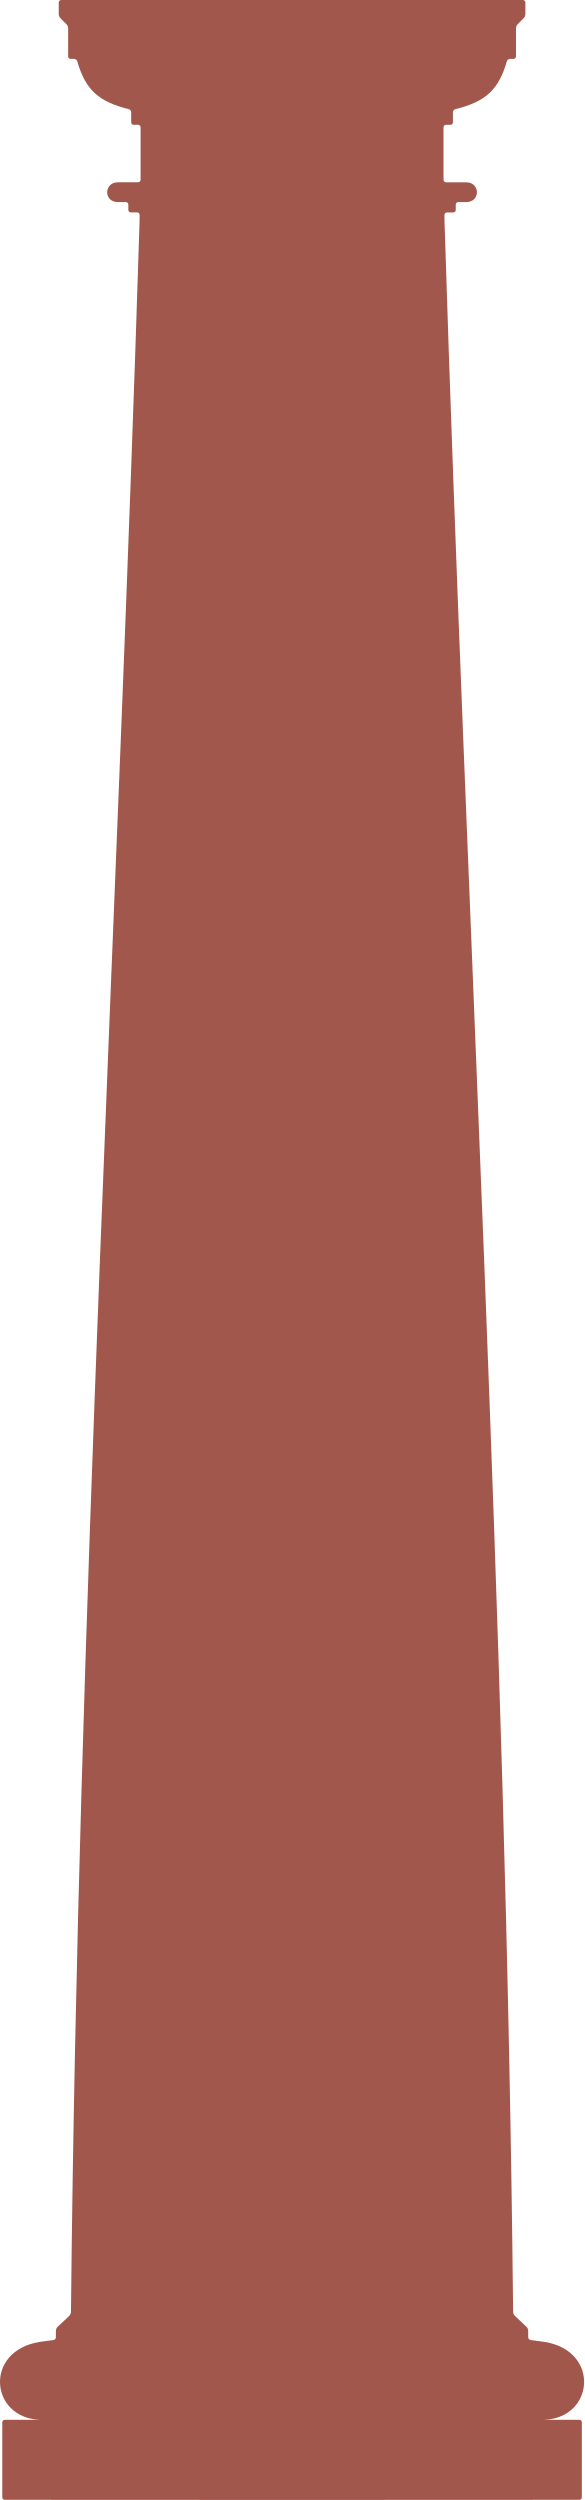
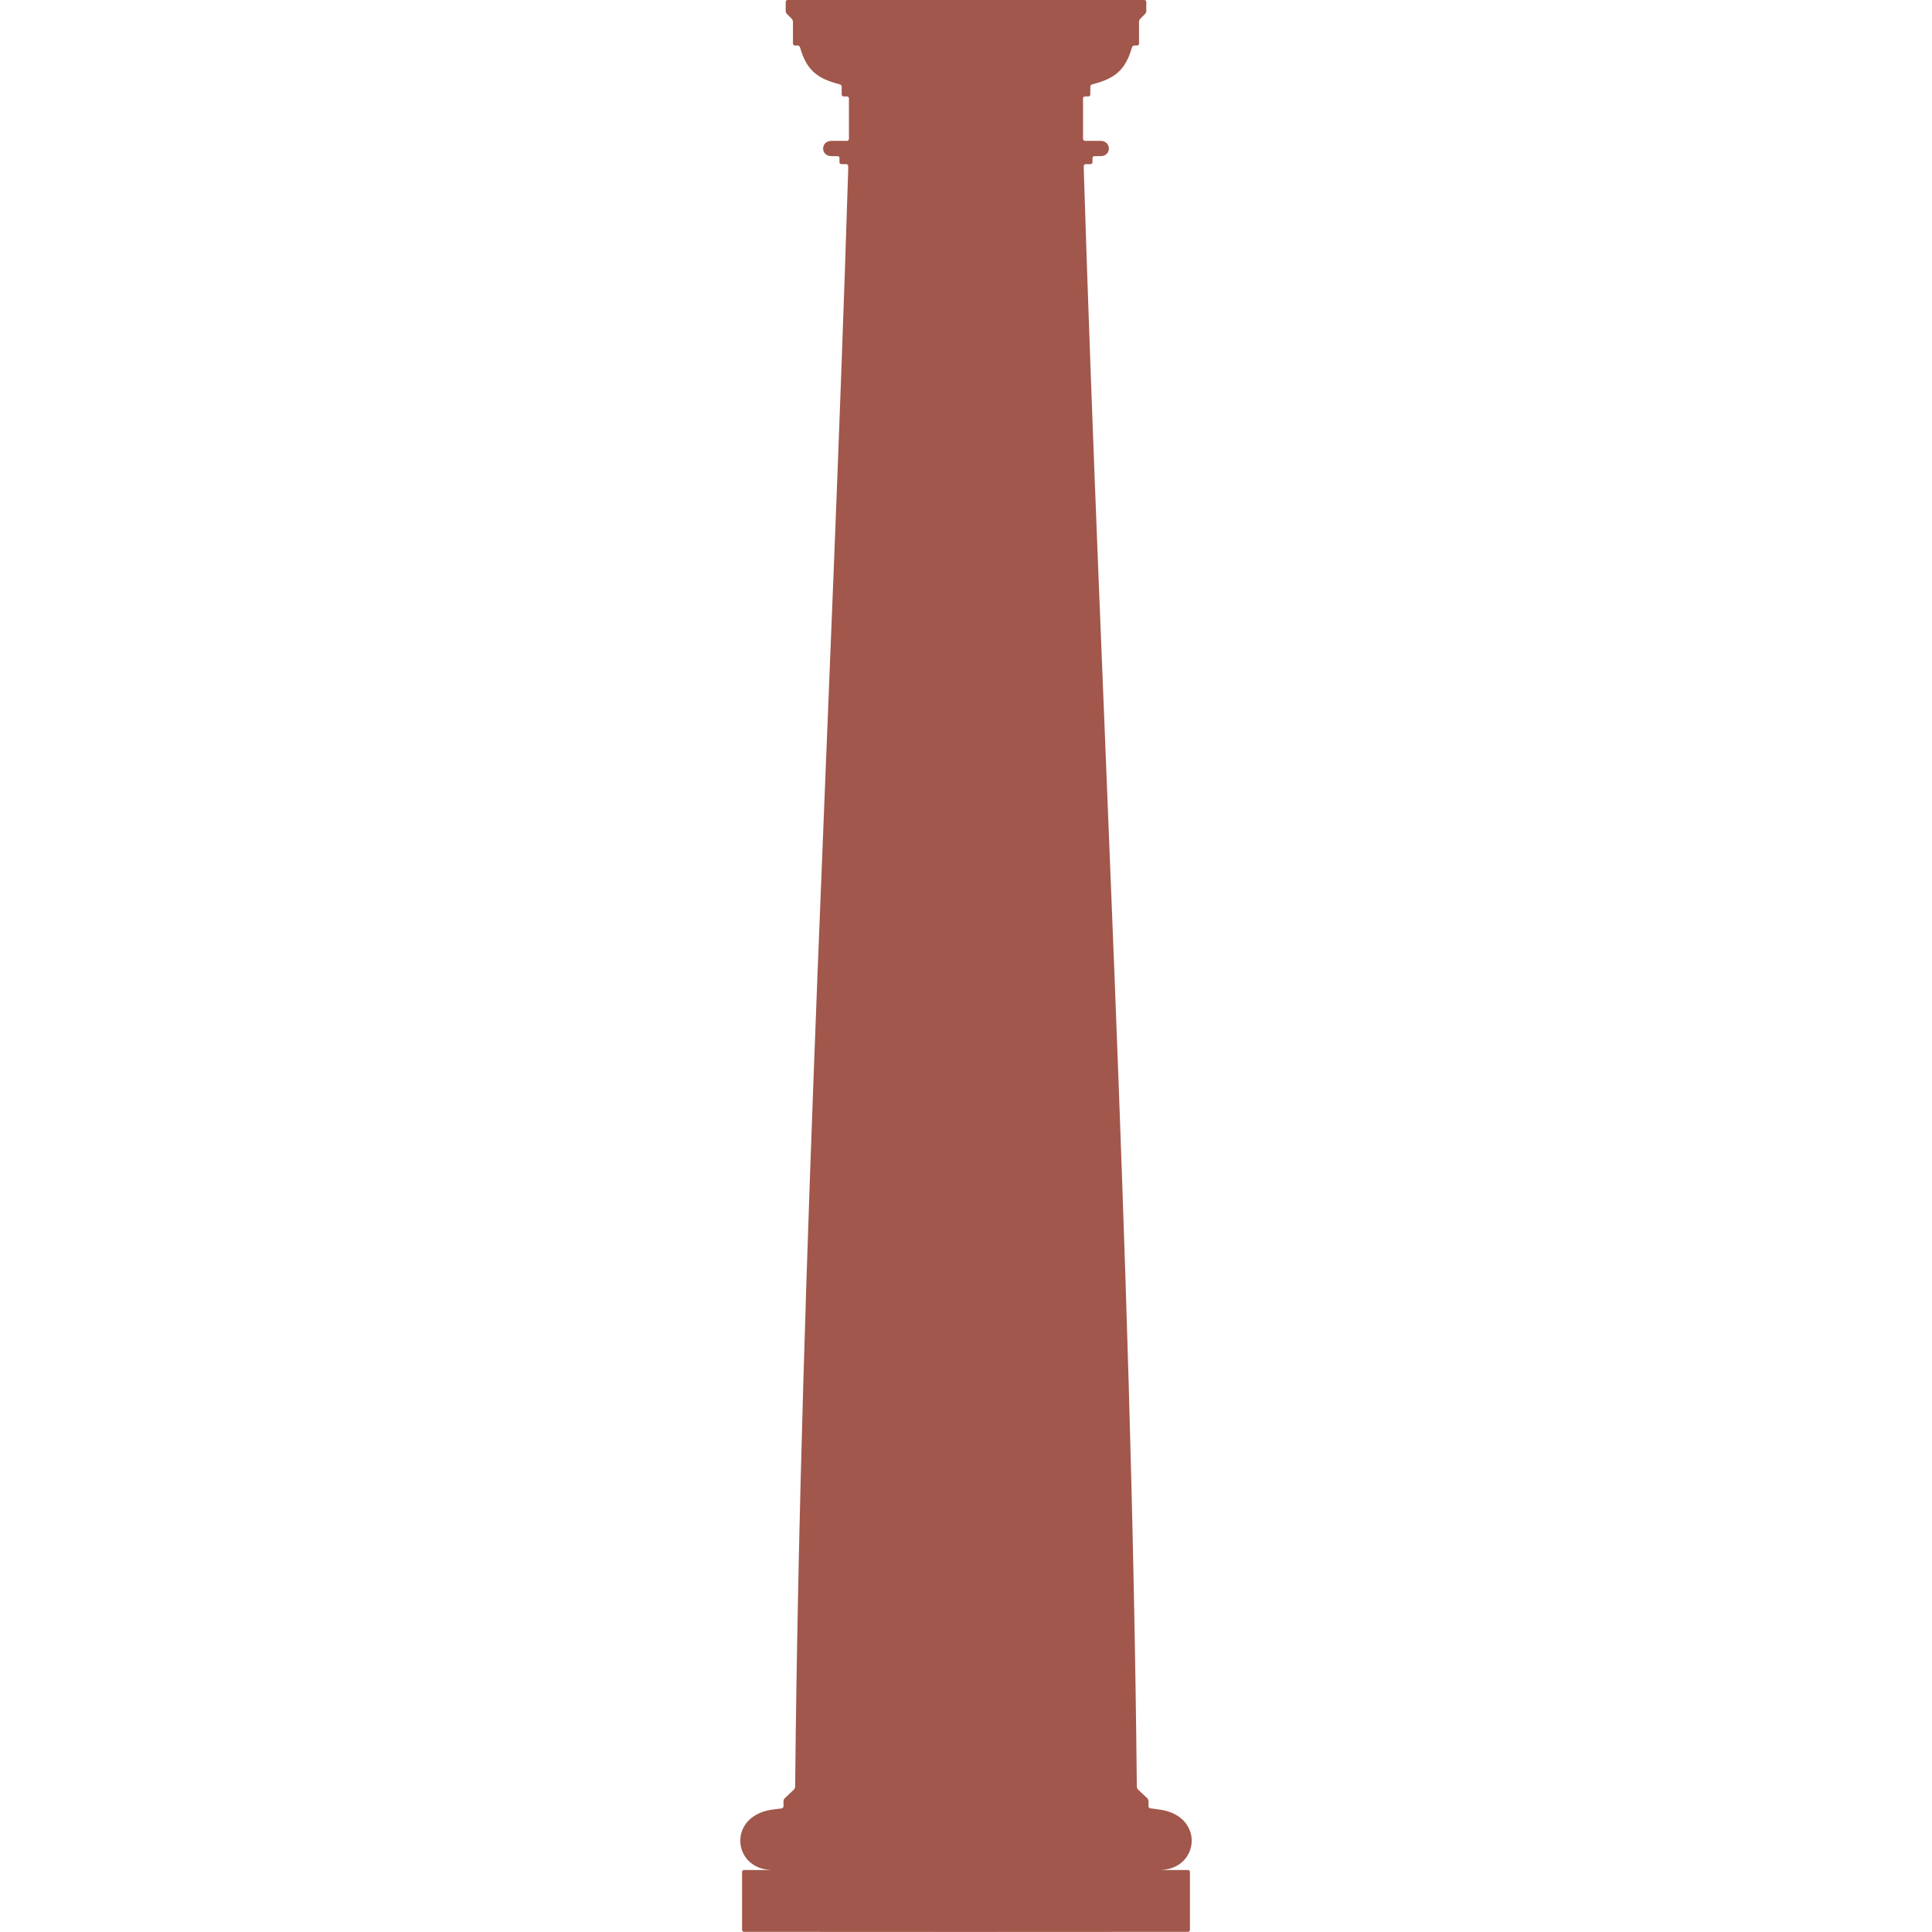
- <svg xmlns="http://www.w3.org/2000/svg" width="50mm" height="214mm" viewBox="0 0 50 214" version="1.1" id="svg1" xml:space="preserve">
+ <svg xmlns="http://www.w3.org/2000/svg" width="214mm" height="214mm" viewBox="0 0 214 214" version="1.1" id="svg1" xml:space="preserve">
  <defs id="defs1" />
  <g id="layer1" transform="translate(17.96988,-2.012497)">
-     <path id="path19" style="display:inline;opacity:1;fill:#a1574b;fill-opacity:1;fill-rule:nonzero;stroke-width:0.213" d="m -12.73,2.013 a 0.213,0.213 0 0 0 -0.213,0.213 v 0.984 a 0.514,0.515 0 0 0 0.151,0.364 l 0.504,0.505 a 0.514,0.515 0 0 1 0.151,0.364 V 6.84 a 0.213,0.213 0 0 0 0.213,0.213 l 0.299,-4.17e-4 c 0.118,-5e-5 0.238,0.092 0.27,0.205 0.715,2.501 1.869,3.46 4.407,4.099 0.114,0.029 0.207,0.146 0.207,0.264 v 0.864 a 0.213,0.213 0 0 0 0.213,0.213 h 0.379 a 0.213,0.213 0 0 1 0.213,0.213 v 4.493 a 0.213,0.213 0 0 1 -0.213,0.213 h -1.507 c -0.118,0 -0.309,-0.002 -0.425,0.019 -0.94,0.172 -0.965,1.489 -4.13e-4,1.657 0.116,0.02 0.308,0.017 0.425,0.017 h 0.459 a 0.213,0.213 0 0 1 0.213,0.213 v 0.46 a 0.213,0.213 0 0 0 0.213,0.213 h 0.54 a 0.213,0.213 0 0 1 0.213,0.213 v 0.18 c 0,0.118 -0.003,0.309 -0.006,0.426 -1.853,59.311 -5.277,119.119 -5.87,178.887 -0.001,0.118 -0.072,0.279 -0.158,0.36 l -0.978,0.918 a 0.492,0.493 0 0 0 -0.155,0.359 v 0.541 a 0.243,0.243 0 0 1 -0.211,0.241 l -0.785,0.104 c -0.117,0.015 -0.306,0.04 -0.422,0.059 -4.758,0.795 -4.211,6.473 -0.002,6.659 0.118,0.006 0.118,0.006 0,0.006 h -2.957 a 0.213,0.213 0 0 0 -0.213,0.213 l 4.27e-4,6.422 a 0.213,0.213 0 0 0 0.213,0.213 l 24.592,0.011 24.592,-0.011 a 0.213,0.213 0 0 0 0.213,-0.213 l 4.23e-4,-6.423 a 0.213,0.213 0 0 0 -0.213,-0.213 h -2.957 c -0.118,0 -0.118,6.1e-4 0,-0.006 4.208,-0.186 4.756,-5.864 -0.002,-6.659 -0.116,-0.019 -0.305,-0.044 -0.422,-0.059 l -0.786,-0.104 a 0.243,0.243 0 0 1 -0.211,-0.241 v -0.541 a 0.492,0.493 0 0 0 -0.156,-0.359 l -0.978,-0.918 c -0.086,-0.081 -0.157,-0.242 -0.158,-0.36 -0.593,-59.768 -4.018,-119.577 -5.87,-178.887 -0.004,-0.117 -0.006,-0.308 -0.006,-0.426 V 20.412 A 0.213,0.213 0 0 1 20.29,20.198 h 0.54 a 0.213,0.213 0 0 0 0.213,-0.213 v -0.46 a 0.213,0.213 0 0 1 0.213,-0.213 h 0.46 c 0.118,0 0.31,0.002 0.425,-0.018 0.964,-0.168 0.94,-1.485 -4.18e-4,-1.657 -0.115,-0.021 -0.307,-0.019 -0.425,-0.019 h -1.507 A 0.213,0.213 0 0 1 19.996,17.404 v -4.493 a 0.213,0.213 0 0 1 0.213,-0.213 h 0.379 a 0.213,0.213 0 0 0 0.213,-0.213 v -0.863 c 0,-0.118 0.093,-0.236 0.207,-0.264 2.538,-0.638 3.693,-1.598 4.407,-4.099 0.032,-0.113 0.152,-0.206 0.27,-0.205 l 0.299,4.17e-4 A 0.213,0.213 0 0 0 26.198,6.84 V 4.443 a 0.514,0.515 0 0 1 0.151,-0.364 l 0.504,-0.505 A 0.514,0.515 0 0 0 27.003,3.21 V 2.226 A 0.213,0.213 0 0 0 26.79,2.012 H 7.03 Z" />
+     <path id="path19" style="display:inline;opacity:1;fill:#a1574b;fill-opacity:1;fill-rule:nonzero;stroke-width:0.213" d="m 69.27,2.012 a 0.213,0.213 0 0 0 -0.213,0.213 v 0.984 a 0.514,0.515 0 0 0 0.151,0.364 l 0.504,0.505 a 0.514,0.515 0 0 1 0.151,0.364 v 2.396 a 0.213,0.213 0 0 0 0.213,0.213 l 0.299,-4.17e-4 c 0.118,-5e-5 0.238,0.092 0.27,0.205 0.715,2.501 1.869,3.46 4.407,4.099 0.114,0.029 0.207,0.146 0.207,0.264 v 0.864 a 0.213,0.213 0 0 0 0.213,0.213 h 0.379 a 0.213,0.213 0 0 1 0.213,0.213 v 4.493 a 0.213,0.213 0 0 1 -0.213,0.213 h -1.507 c -0.118,0 -0.309,-0.002 -0.425,0.019 -0.94,0.172 -0.965,1.489 -4.13e-4,1.657 0.116,0.02 0.308,0.017 0.425,0.017 h 0.459 a 0.213,0.213 0 0 1 0.213,0.213 v 0.46 a 0.213,0.213 0 0 0 0.213,0.213 h 0.54 a 0.213,0.213 0 0 1 0.213,0.213 v 0.18 c 0,0.118 -0.003,0.309 -0.006,0.426 -1.853,59.311 -5.277,119.119 -5.87,178.887 -0.001,0.118 -0.072,0.279 -0.158,0.36 l -0.978,0.918 a 0.492,0.493 0 0 0 -0.155,0.359 v 0.541 a 0.243,0.243 0 0 1 -0.211,0.241 l -0.785,0.104 c -0.117,0.015 -0.306,0.04 -0.422,0.059 -4.758,0.795 -4.211,6.473 -0.002,6.659 0.118,0.006 0.118,0.006 0,0.006 h -2.957 a 0.213,0.213 0 0 0 -0.213,0.213 l 4.27e-4,6.422 a 0.213,0.213 0 0 0 0.213,0.213 l 24.592,0.011 24.592,-0.011 a 0.213,0.213 0 0 0 0.213,-0.213 l 4.2e-4,-6.423 a 0.213,0.213 0 0 0 -0.213,-0.213 h -2.957 c -0.118,0 -0.118,6.1e-4 0,-0.006 4.208,-0.186 4.756,-5.864 -0.002,-6.659 -0.116,-0.019 -0.305,-0.044 -0.422,-0.059 l -0.786,-0.104 a 0.243,0.243 0 0 1 -0.211,-0.241 v -0.541 a 0.492,0.493 0 0 0 -0.156,-0.359 l -0.978,-0.918 c -0.086,-0.081 -0.157,-0.242 -0.158,-0.36 -0.593,-59.768 -4.018,-119.577 -5.87,-178.887 -0.004,-0.117 -0.007,-0.308 -0.007,-0.426 v -0.18 a 0.213,0.213 0 0 1 0.213,-0.213 h 0.54 a 0.213,0.213 0 0 0 0.213,-0.213 v -0.46 a 0.213,0.213 0 0 1 0.213,-0.213 h 0.46 c 0.118,0 0.31,0.002 0.425,-0.018 0.964,-0.168 0.94,-1.485 -4.2e-4,-1.657 -0.115,-0.021 -0.307,-0.019 -0.425,-0.019 h -1.507 a 0.213,0.213 0 0 1 -0.213,-0.213 v -4.493 a 0.213,0.213 0 0 1 0.213,-0.213 h 0.379 a 0.213,0.213 0 0 0 0.213,-0.213 V 11.621 c 0,-0.118 0.093,-0.236 0.207,-0.264 2.538,-0.638 3.693,-1.598 4.407,-4.099 0.032,-0.113 0.152,-0.206 0.27,-0.205 l 0.299,4.17e-4 a 0.213,0.213 0 0 0 0.213,-0.213 v -2.396 a 0.514,0.515 0 0 1 0.151,-0.364 l 0.504,-0.505 a 0.514,0.515 0 0 0 0.151,-0.364 v -0.984 a 0.213,0.213 0 0 0 -0.213,-0.213 H 89.03 Z" />
  </g>
</svg>
